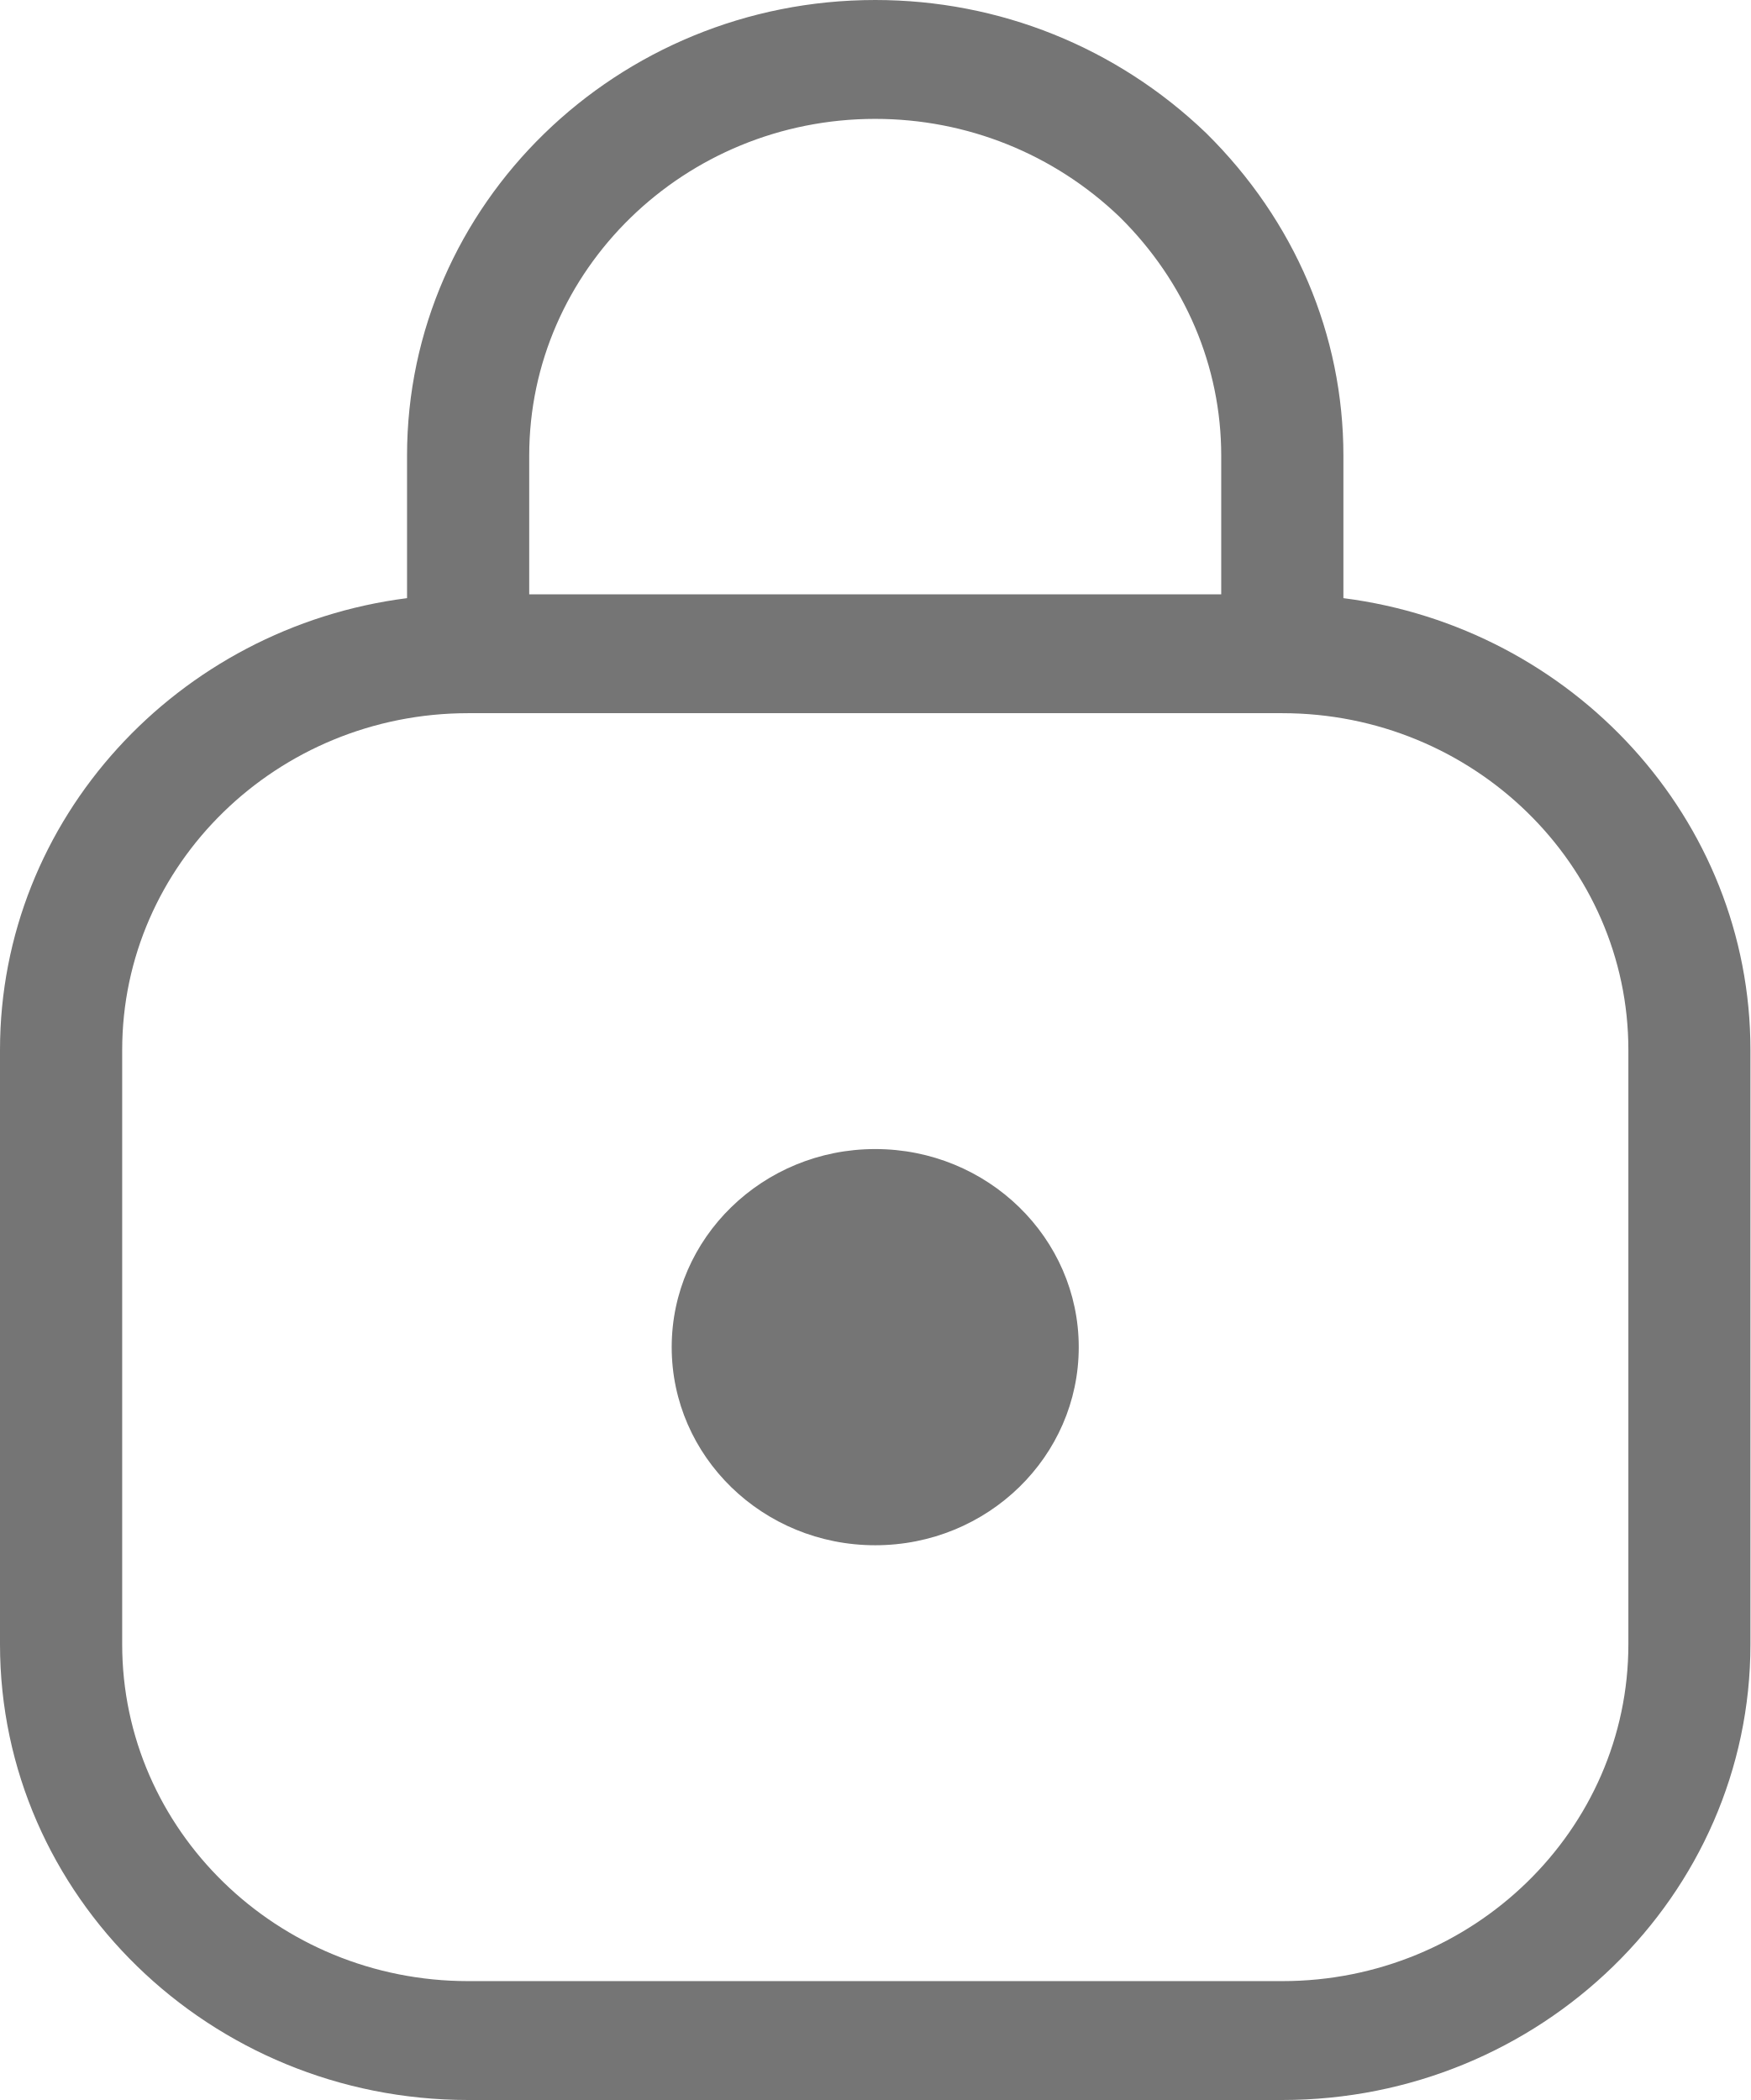
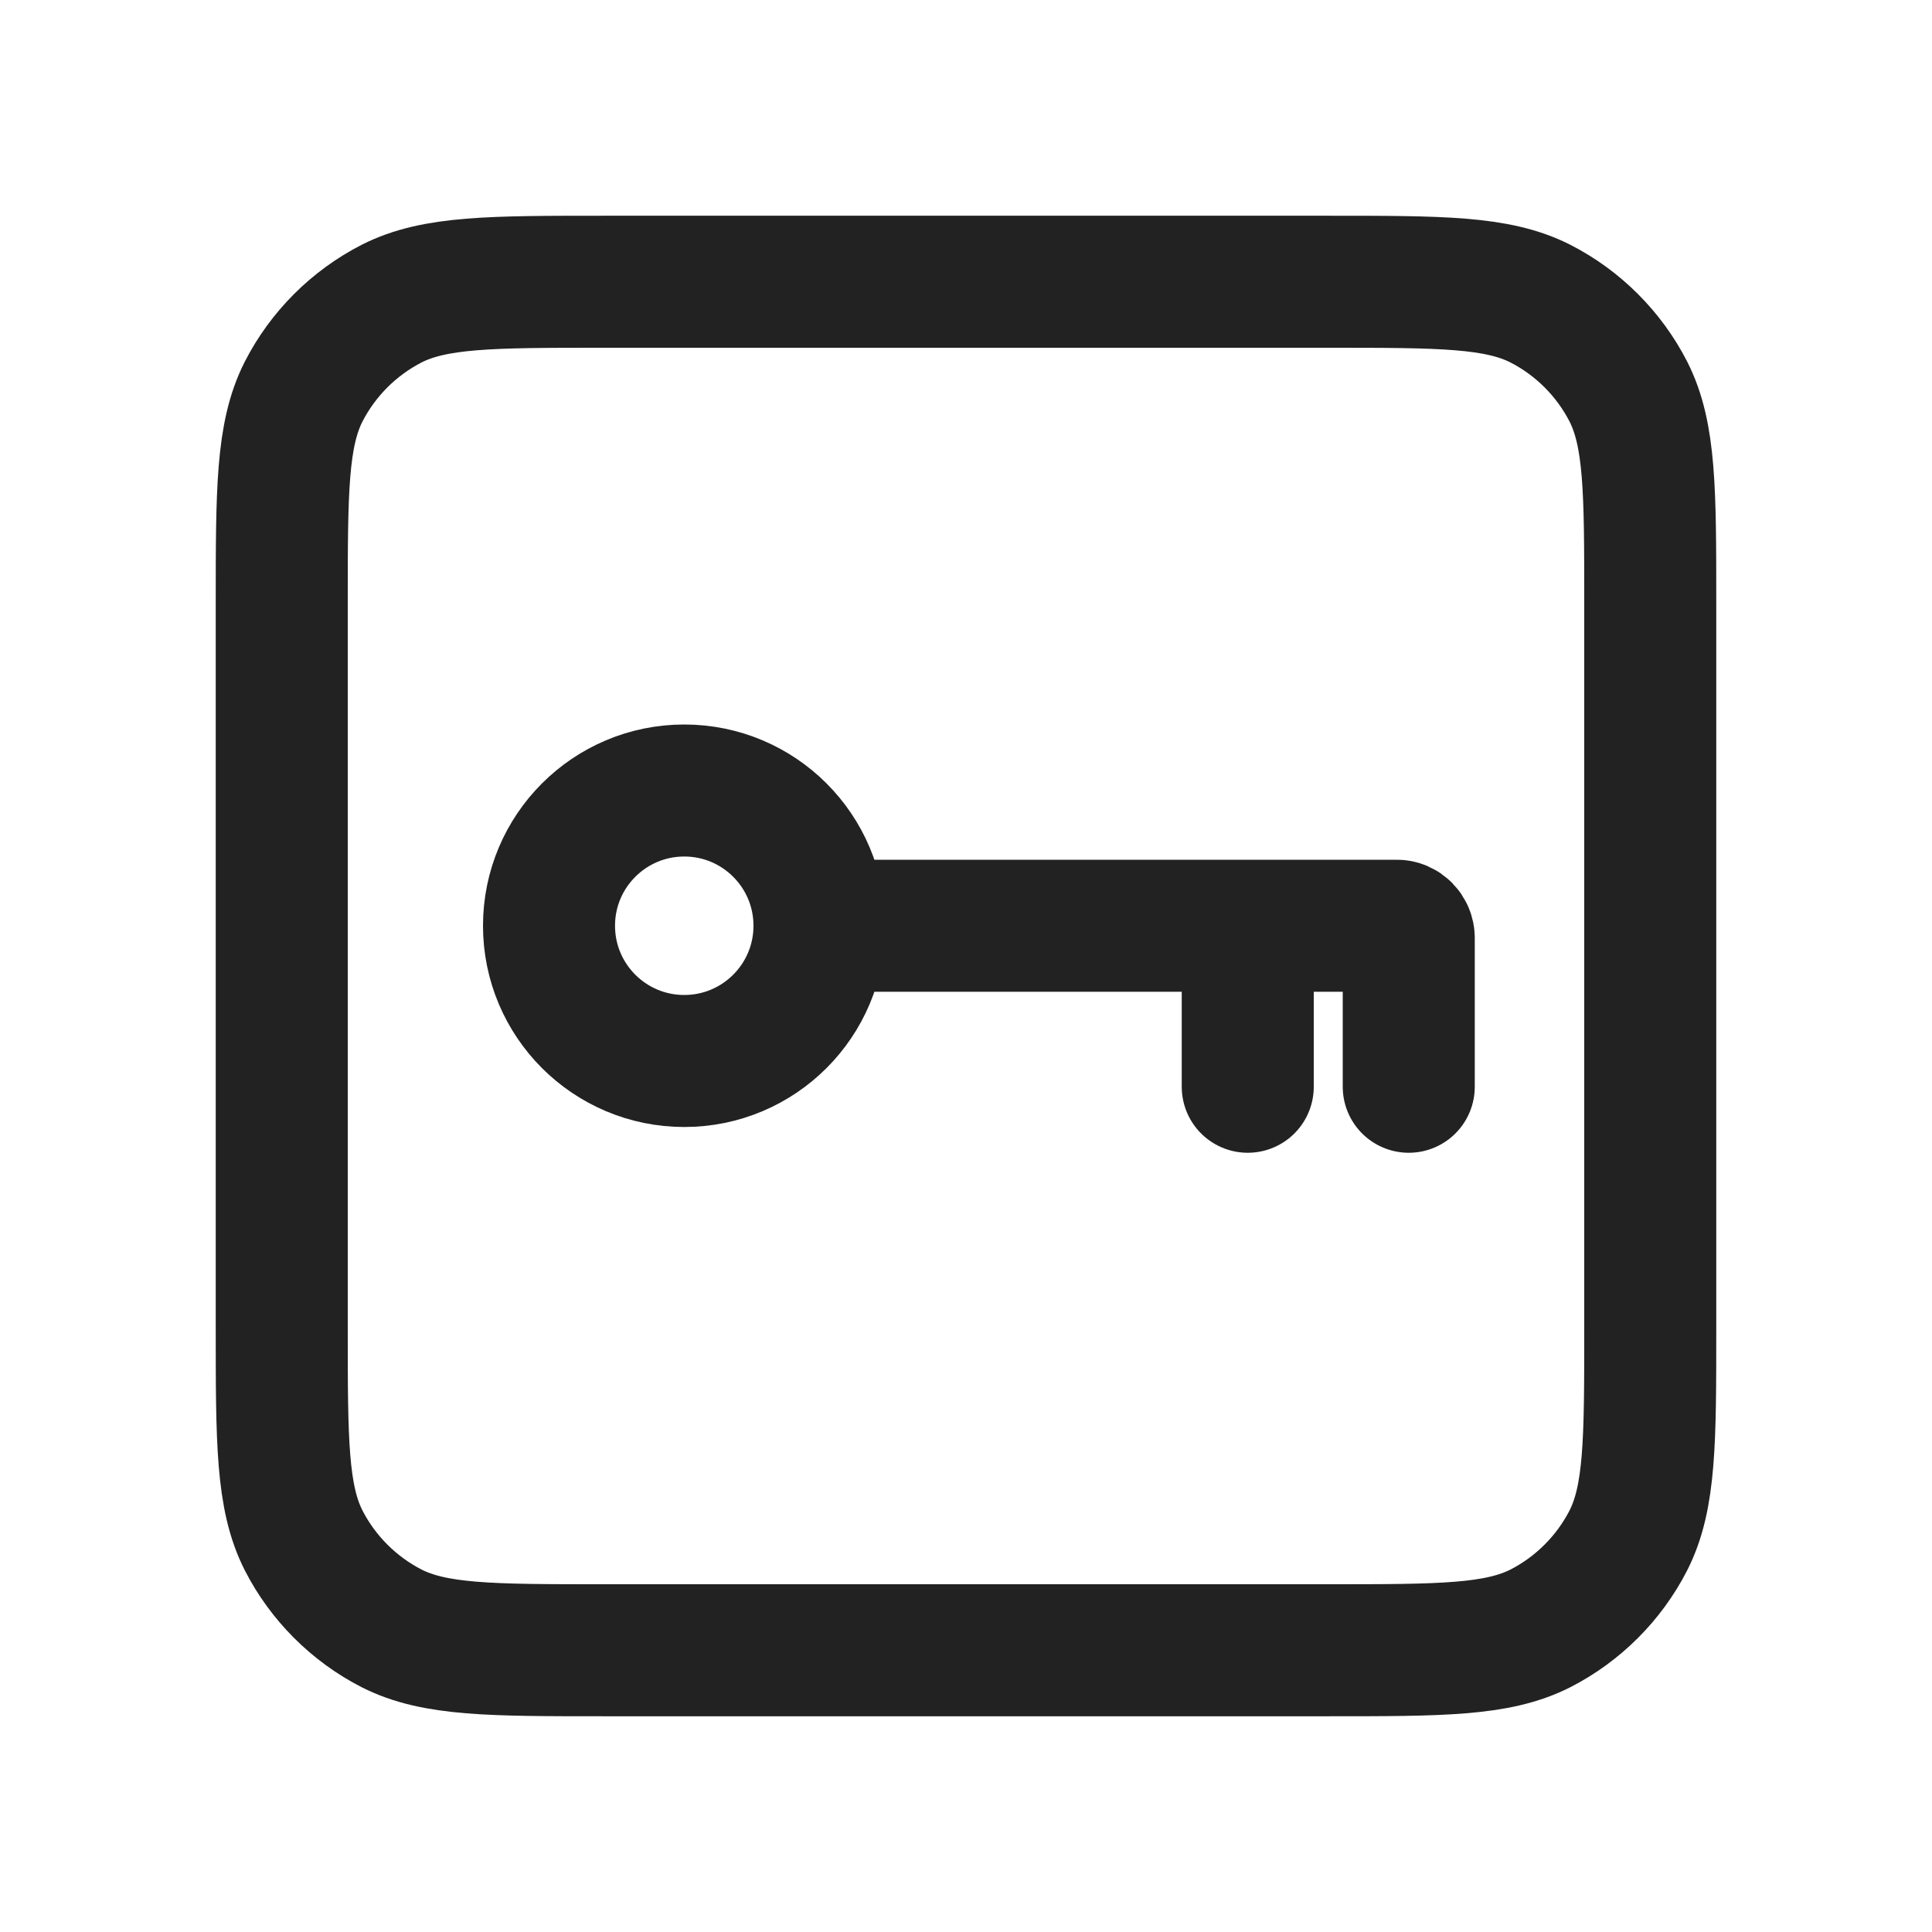
- <svg xmlns="http://www.w3.org/2000/svg" width="15" height="18" viewBox="0 0 15 18" fill="none">
-   <path fill-rule="evenodd" clip-rule="evenodd" d="M9.244 11.547C9.244 12.485 8.463 13.245 7.5 13.245C6.537 13.245 5.756 12.485 5.756 11.547C5.756 10.61 6.537 9.849 7.5 9.849C8.463 9.849 9.244 10.61 9.244 11.547ZM13.954 14.094C13.954 15.686 12.623 16.981 10.988 16.981H4.012C2.376 16.981 1.047 15.686 1.047 14.094V9C1.047 7.408 2.376 6.113 4.012 6.113H10.988C12.623 6.113 13.954 7.408 13.954 9V14.094ZM4.535 3.906C4.535 2.314 5.865 1.019 7.5 1.019C8.285 1.019 9.031 1.319 9.595 1.86C10.156 2.414 10.465 3.141 10.465 3.906V5.094H4.535V3.906ZM11.512 5.127V3.906C11.512 2.872 11.096 1.891 10.335 1.14C9.569 0.405 8.562 0 7.5 0C5.287 0 3.488 1.752 3.488 3.906V5.127C1.523 5.378 0 7.019 0 9V14.094C0 16.248 1.799 18 4.012 18H10.988C13.2 18 15 16.248 15 14.094V9C15 7.019 13.477 5.378 11.512 5.127Z" fill="#757575" />
+ <svg xmlns="http://www.w3.org/2000/svg" width="6" height="6" viewBox="0 0 6 6" fill="none">
+   <path d="M0.875 1.875C0.875 1.525 0.875 1.35 0.943 1.216C1.003 1.099 1.099 1.003 1.216 0.943C1.35 0.875 1.525 0.875 1.875 0.875H4.125C4.475 0.875 4.65 0.875 4.784 0.943C4.901 1.003 4.997 1.099 5.057 1.216C5.125 1.35 5.125 1.525 5.125 1.875V4.125C5.125 4.475 5.125 4.65 5.057 4.784C4.997 4.901 4.901 4.997 4.784 5.057C4.65 5.125 4.475 5.125 4.125 5.125H1.875C1.525 5.125 1.35 5.125 1.216 5.057C1.099 4.997 1.003 4.901 0.943 4.784C0.875 4.65 0.875 4.475 0.875 4.125V1.875Z" stroke="#222222" stroke-width="0.41" />
+   <circle cx="2.125" cy="2.875" r="0.42" stroke="#222222" stroke-width="0.41" />
+   <path d="M2.625 2.875H3.875M4.375 3.375V2.913C4.375 2.892 4.358 2.875 4.338 2.875H3.875M3.875 2.875V3.375" stroke="#222222" stroke-width="0.41" stroke-linecap="round" />
</svg>
